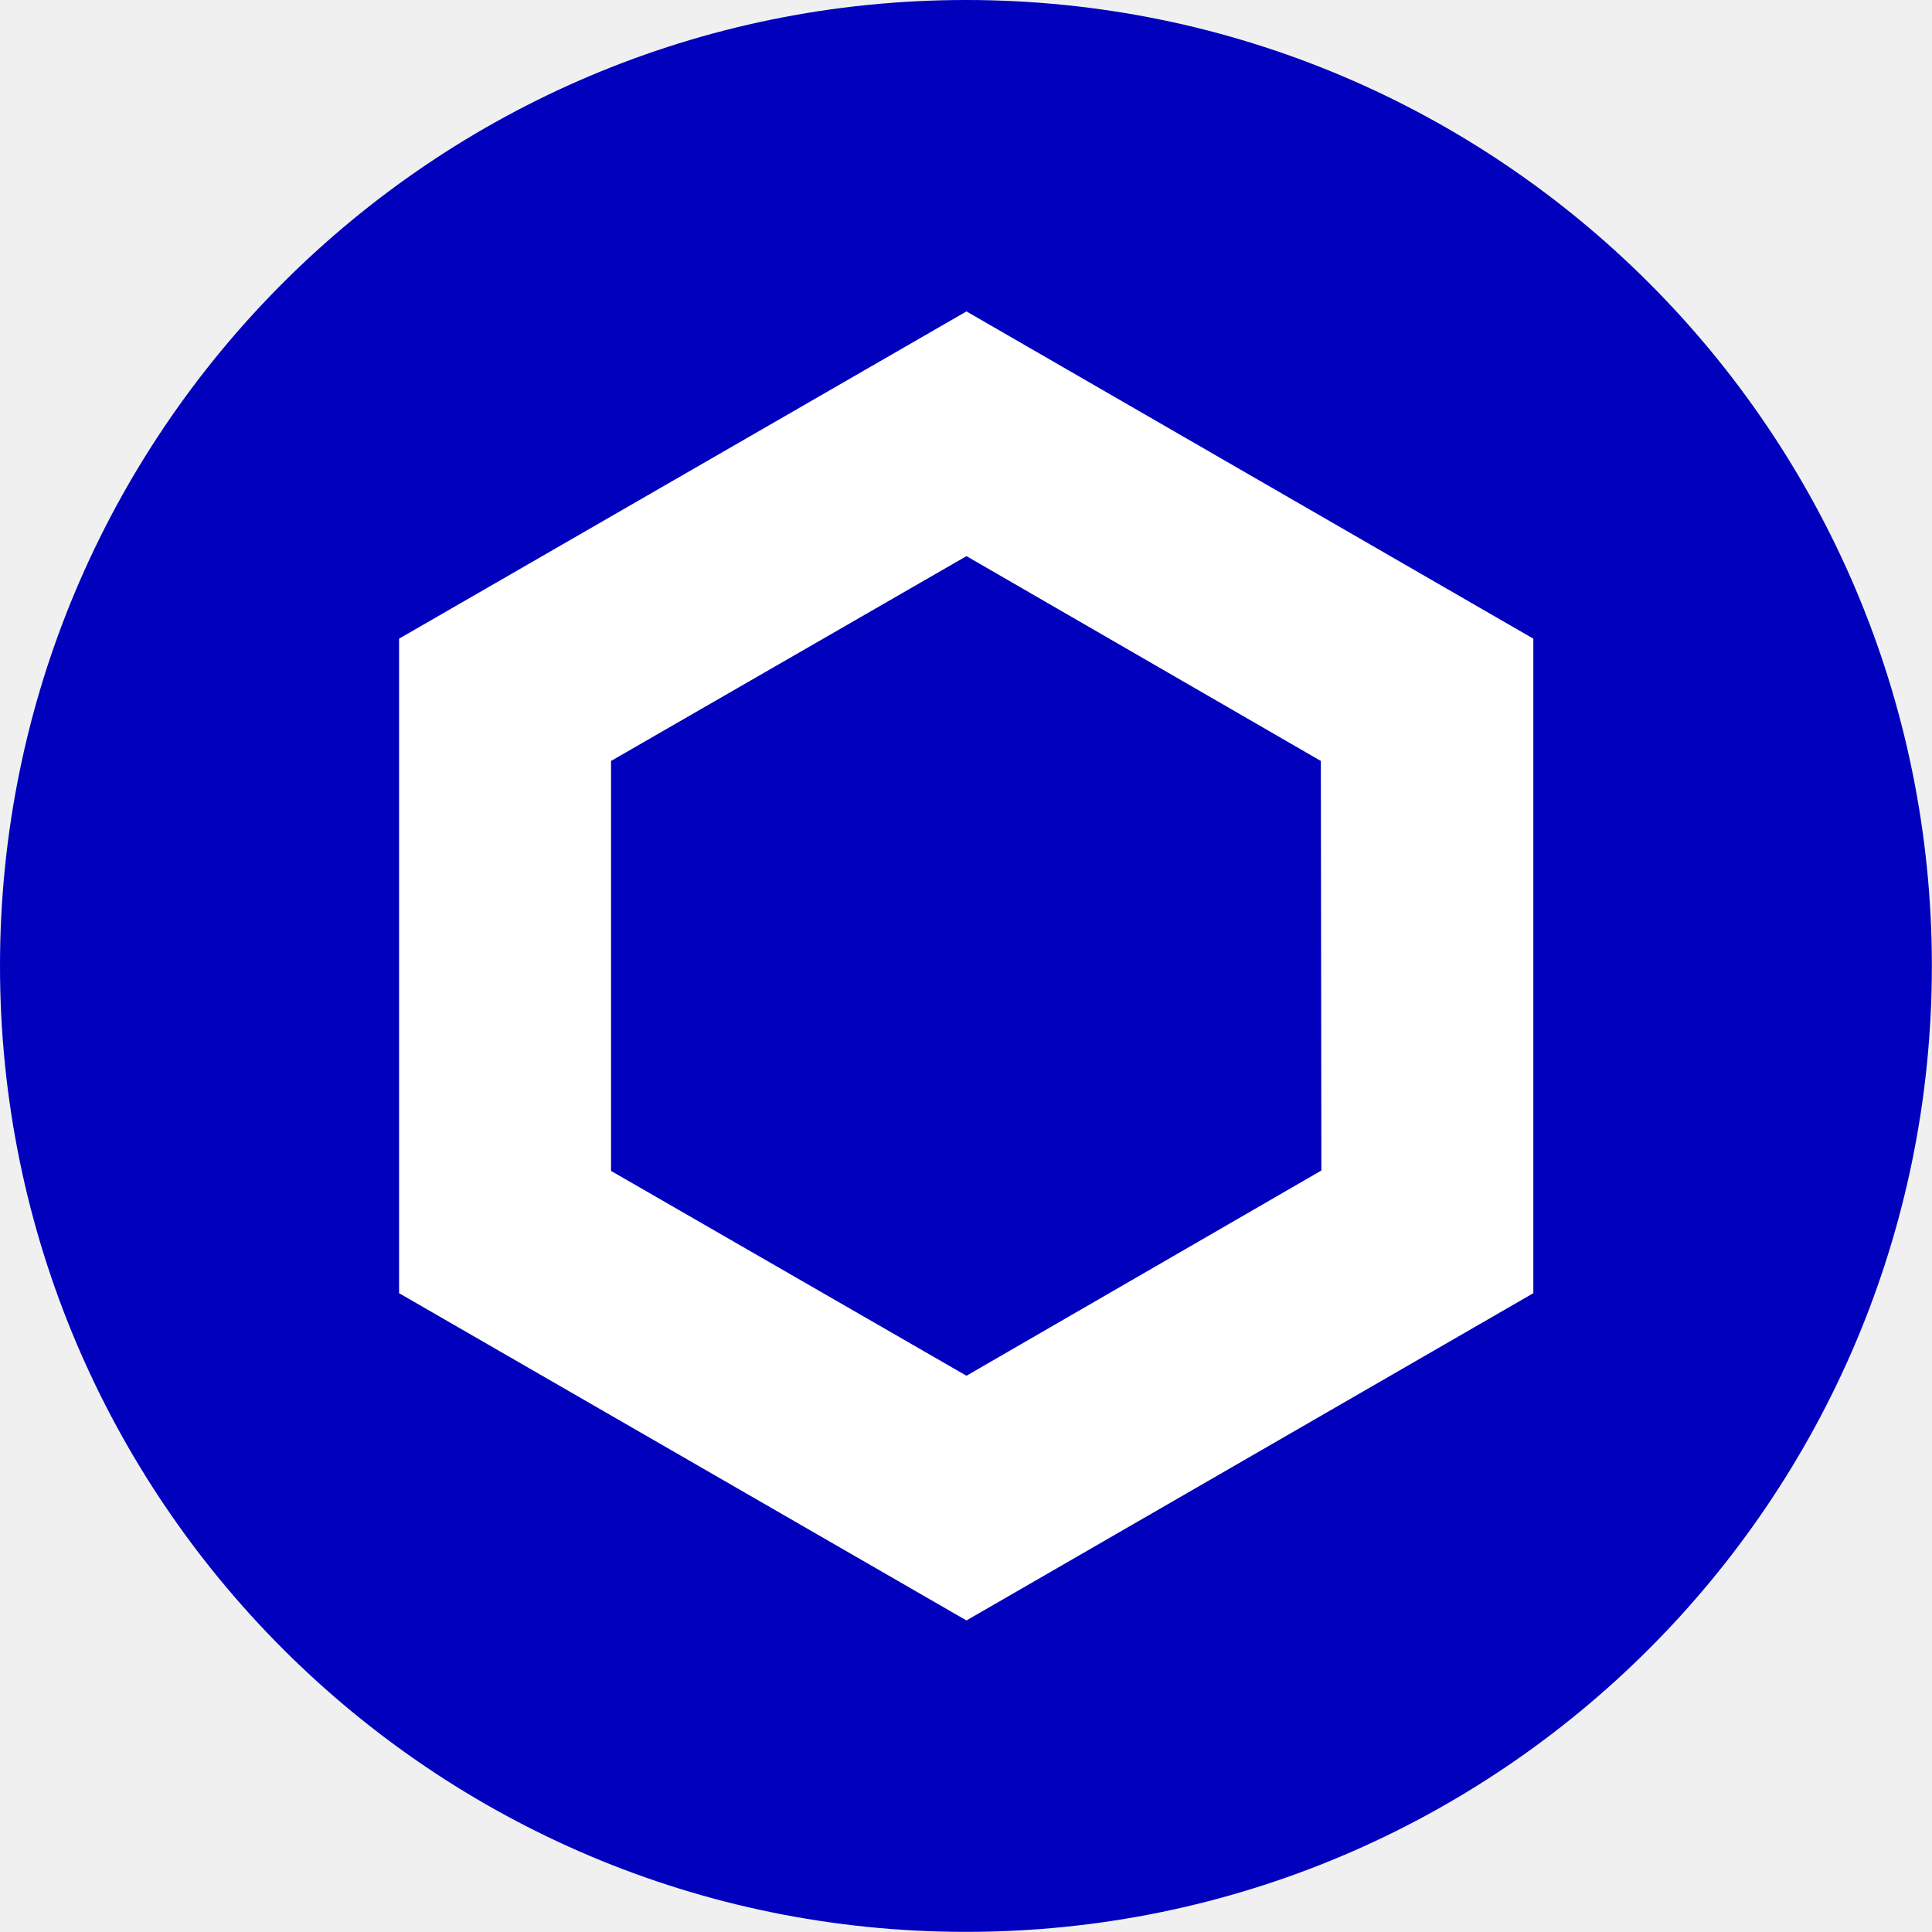
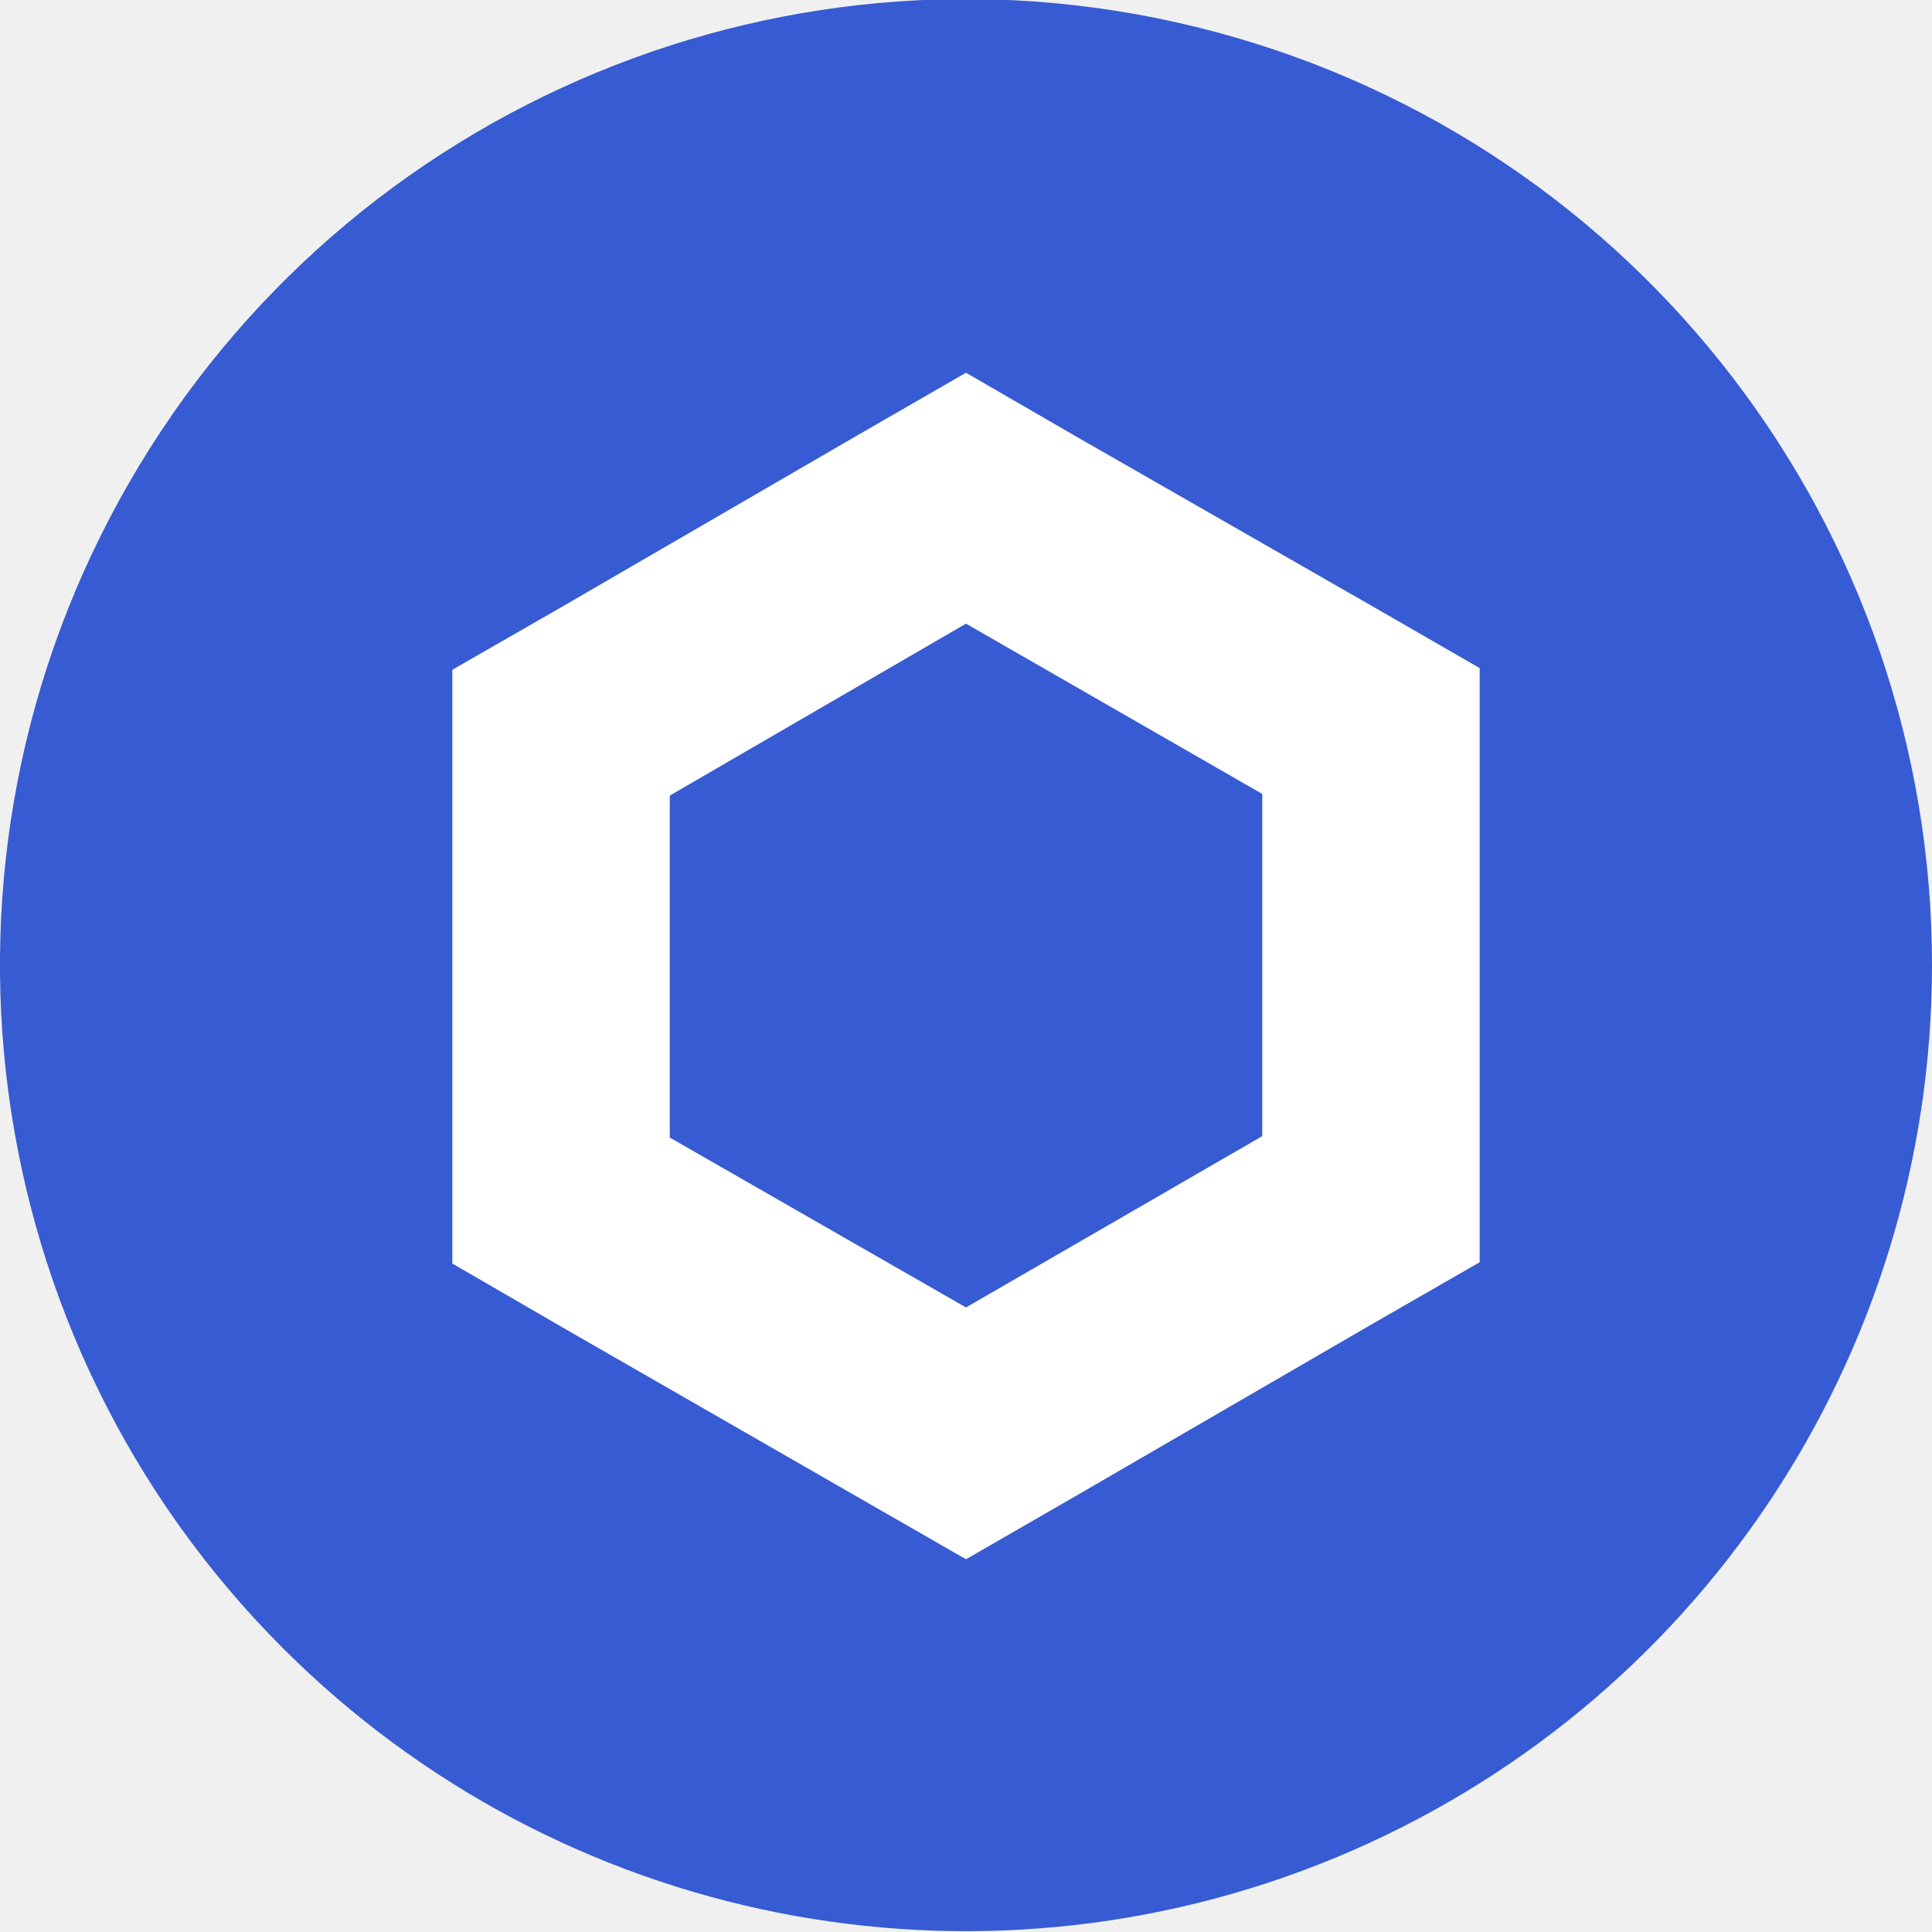
- <svg xmlns="http://www.w3.org/2000/svg" viewBox="0 0 143.93 143.93">
+ <svg xmlns="http://www.w3.org/2000/svg" viewBox="0 0 150 150">
  <defs>
-     <style>.cls-1{fill:#0000bd;}.cls-2{fill:#fff;}</style>
+     <style>.cls-1{fill:#375bd2;}.cls-2{fill:#fff;}</style>
  </defs>
+   <g id="Layer_1" data-name="Layer 1">
+     <path class="cls-1" d="M150,75A75,75,0,0,1,22,128,75,75,0,1,1,150,75Z" />
+   </g>
  <g id="Isolation_Mode" data-name="Isolation Mode">
-     <circle class="cls-1" cx="71.96" cy="71.96" r="71.96" />
-     <path class="cls-2" d="M72,23.2,29.73,47.58V96.34L72,120.72l42.23-24.38V47.58Zm26.44,64L72,102.49,45.52,87.23V56.69L72,41.43,98.4,56.69Z" />
+     <g id="Layer_2" data-name="Layer 2">
+       <g id="Layer_1-2" data-name="Layer 1-2">
+         <path class="cls-2" d="M75,48.42,98,61.64V88.21l-23,13.3-23-13.19V61.77L75,48.42m0-19.48-8.45,4.87-23,13.35L35.12,52V98.1L43.57,103l23,13.22L75,121.06l8.45-4.87,22.94-13.31L114.88,98V51.87L106.43,47l-23-13.18L75,28.94Z" />
+       </g>
+     </g>
  </g>
</svg>
